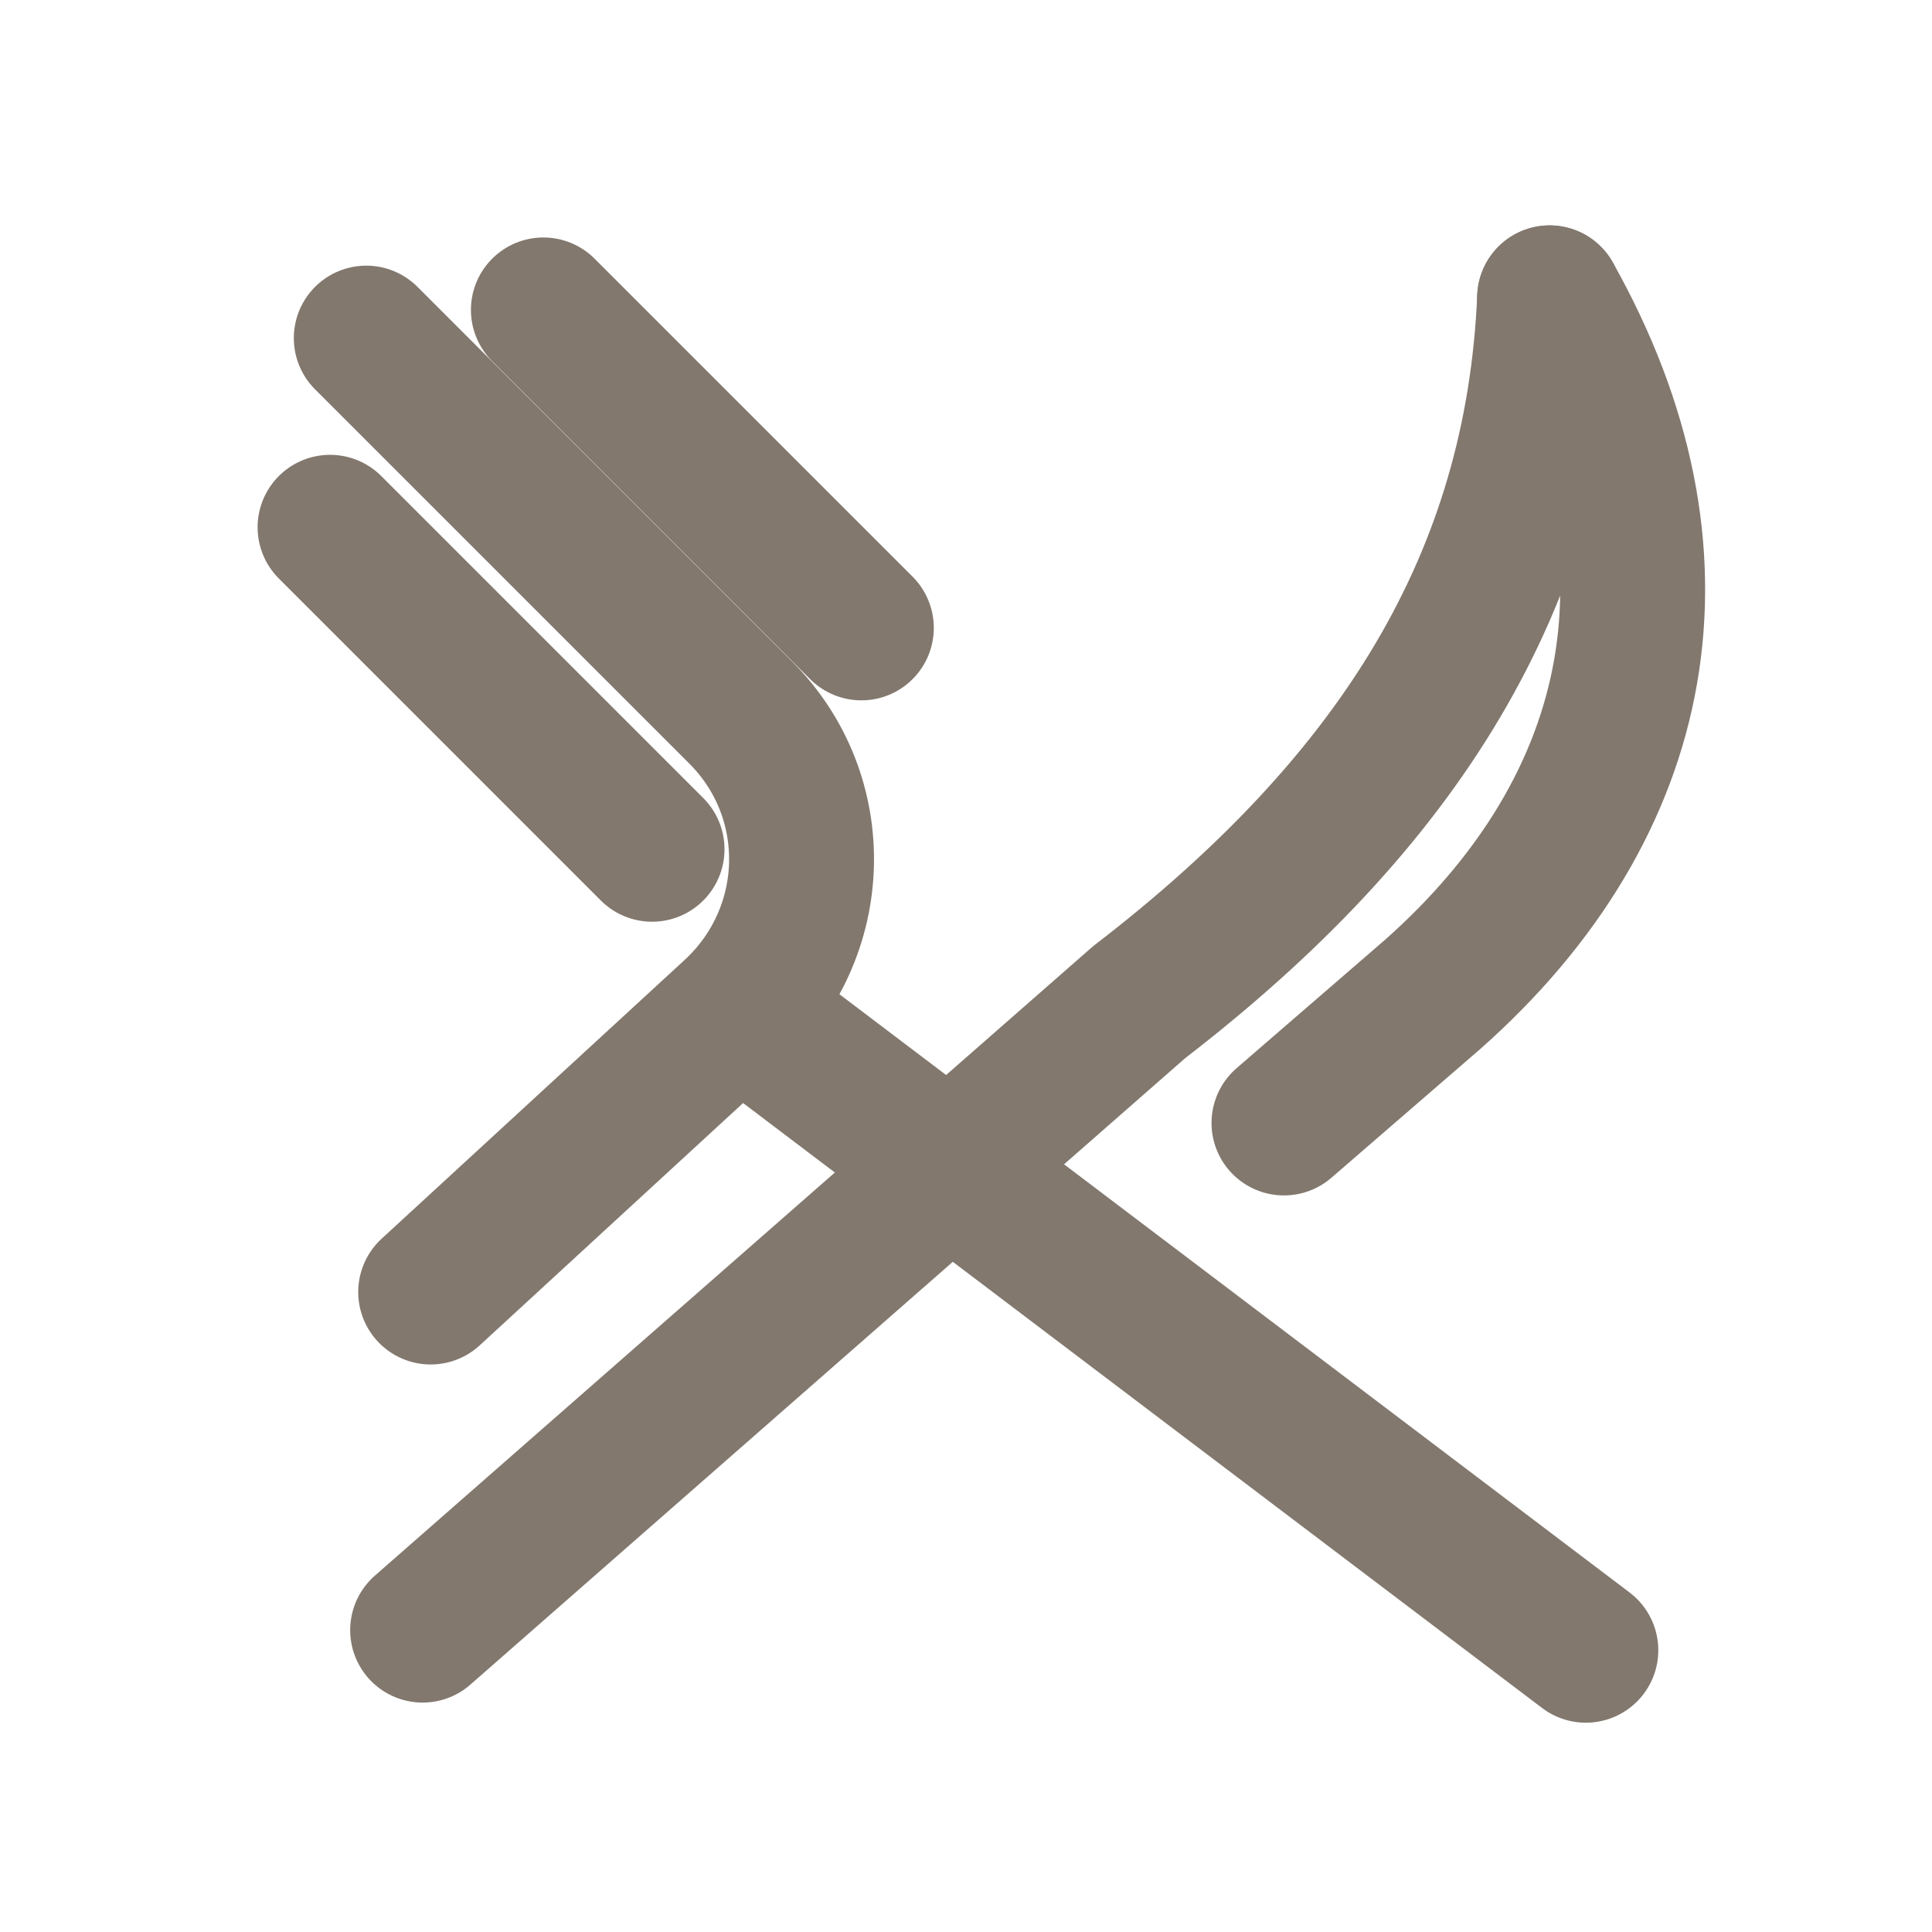
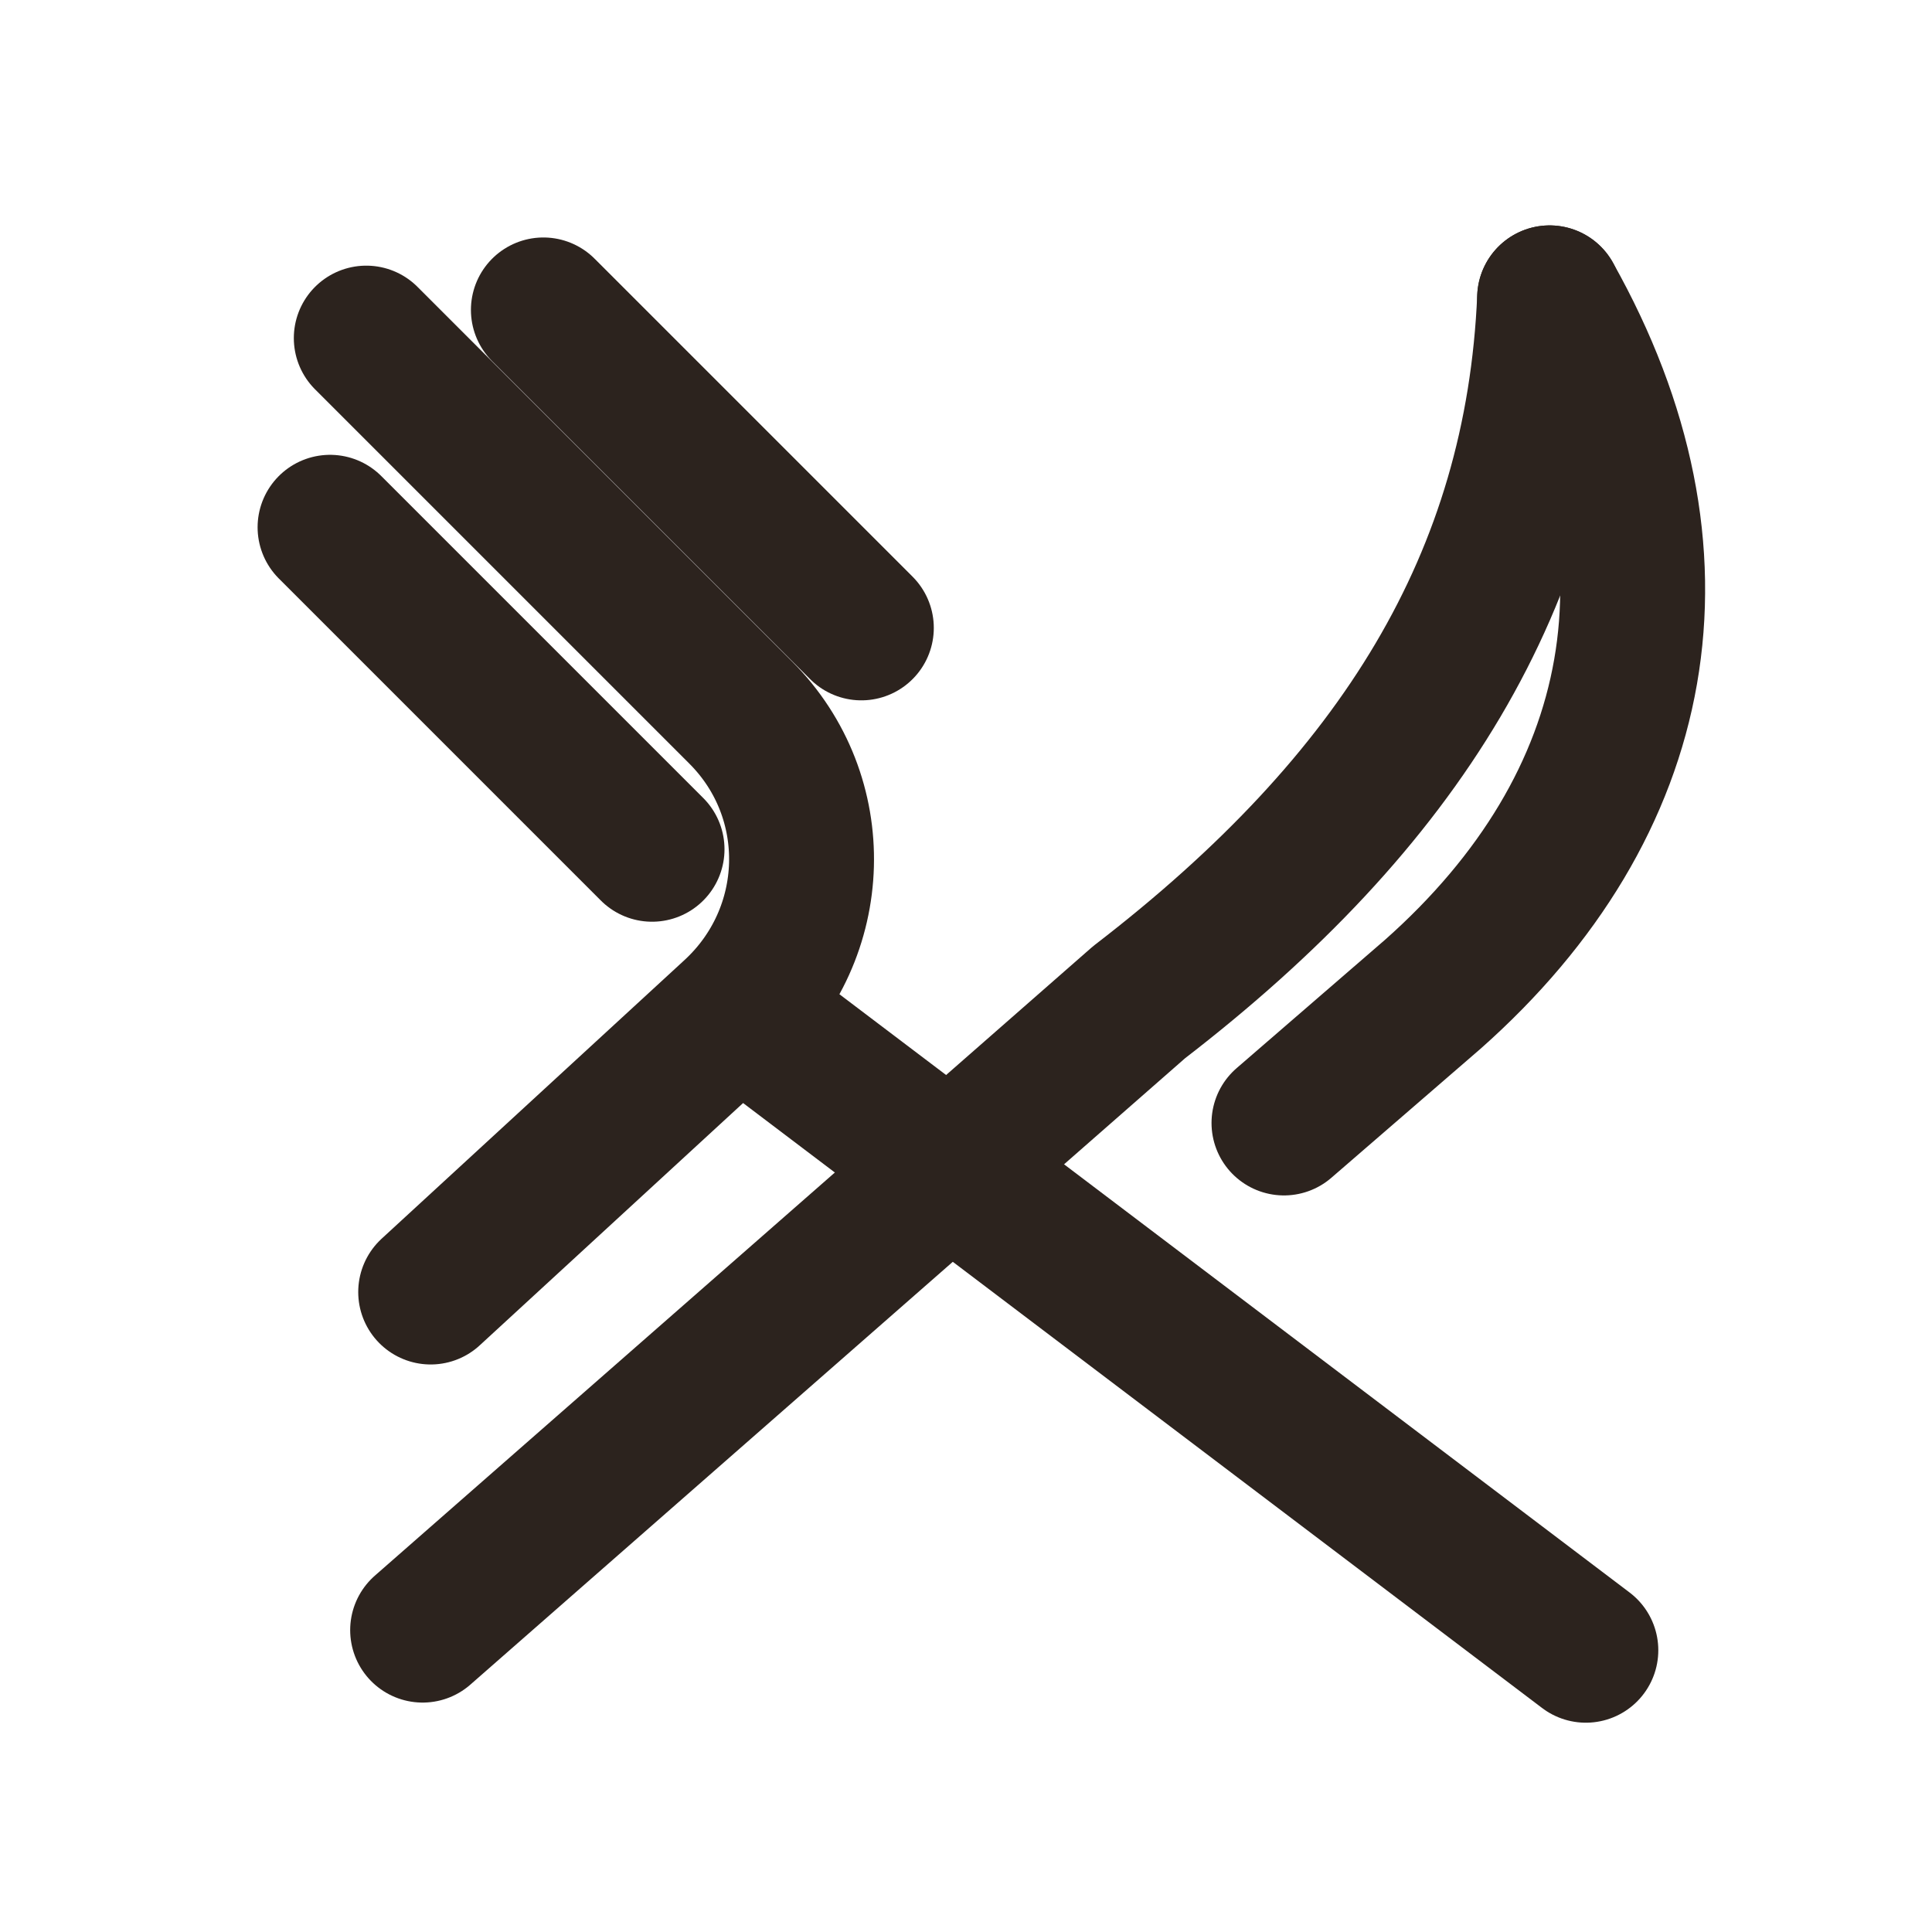
<svg xmlns="http://www.w3.org/2000/svg" width="48" height="48" viewBox="0 0 48 48" fill="none">
-   <path d="M9.1 8.4L18.4 17.7C20.5 19.8 20.4 23.2 18.2 25.2L10.7 32.1" stroke="#82786E" stroke-width="3.6" stroke-linecap="round" stroke-linejoin="round" />
-   <path d="M13.5 7.7L21.4 15.6" stroke="#82786E" stroke-width="3.6" stroke-linecap="round" />
-   <path d="M8.2 13.1L16.2 21.1" stroke="#82786E" stroke-width="3.6" stroke-linecap="round" />
-   <path d="M18.4 25.1L39.4 41" stroke="#82786E" stroke-width="3.6" stroke-linecap="round" stroke-linejoin="round" />
-   <path d="M38.5 7.4C38.2 14.4 34.8 19.9 28.3 24.9L10.5 40.5" stroke="#82786E" stroke-width="3.6" stroke-linecap="round" stroke-linejoin="round" />
-   <path d="M38.5 7.4C42.1 13.8 40.9 20 35.6 24.7L31.9 27.9" stroke="#82786E" stroke-width="3.6" stroke-linecap="round" stroke-linejoin="round" />
+   <path d="M9.1 8.4L18.4 17.7C20.5 19.8 20.4 23.2 18.2 25.2L10.7 32.1" stroke="#2C231E" stroke-width="3.6" stroke-linecap="round" stroke-linejoin="round" />
+   <path d="M13.5 7.7L21.4 15.6" stroke="#2C231E" stroke-width="3.6" stroke-linecap="round" />
+   <path d="M8.2 13.1L16.2 21.1" stroke="#2C231E" stroke-width="3.6" stroke-linecap="round" />
+   <path d="M18.4 25.1L39.4 41" stroke="#2C231E" stroke-width="3.6" stroke-linecap="round" stroke-linejoin="round" />
+   <path d="M38.5 7.4C38.2 14.4 34.8 19.9 28.3 24.9L10.5 40.5" stroke="#2C231E" stroke-width="3.6" stroke-linecap="round" stroke-linejoin="round" />
+   <path d="M38.5 7.4C42.1 13.8 40.9 20 35.6 24.7L31.9 27.9" stroke="#2C231E" stroke-width="3.6" stroke-linecap="round" stroke-linejoin="round" />
</svg>
